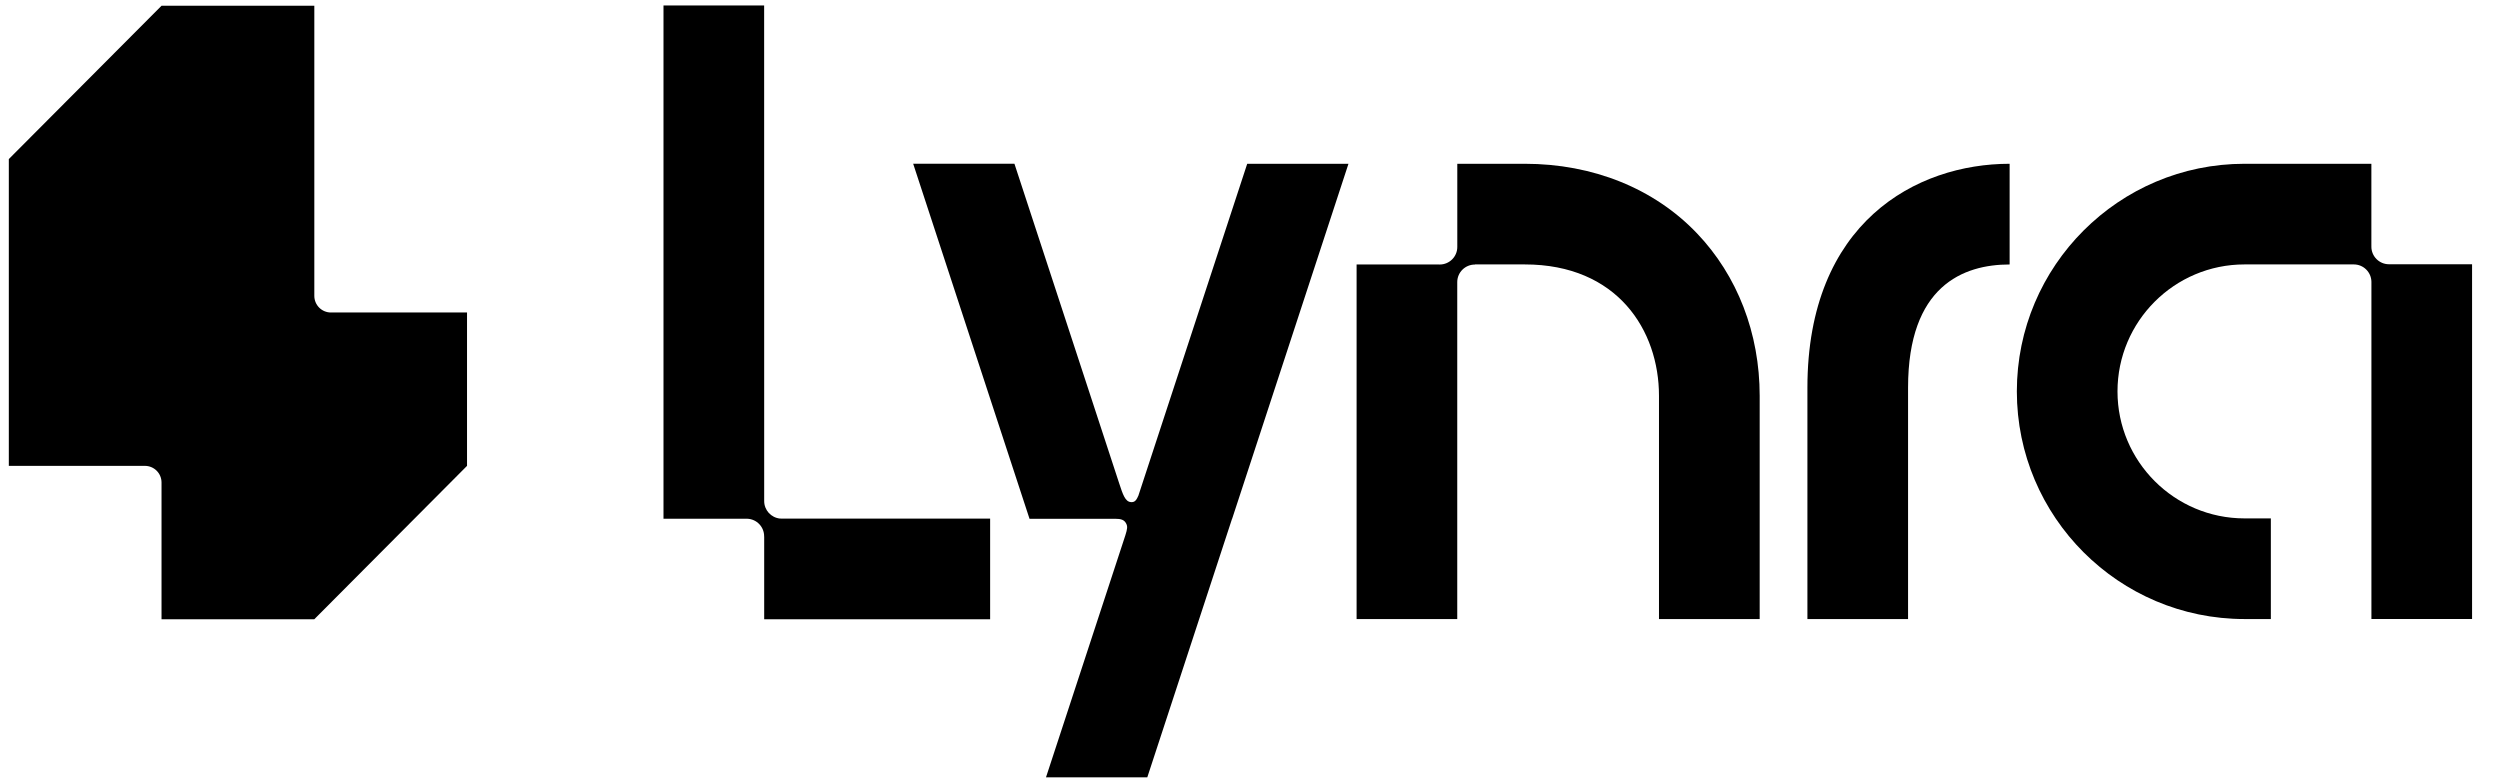
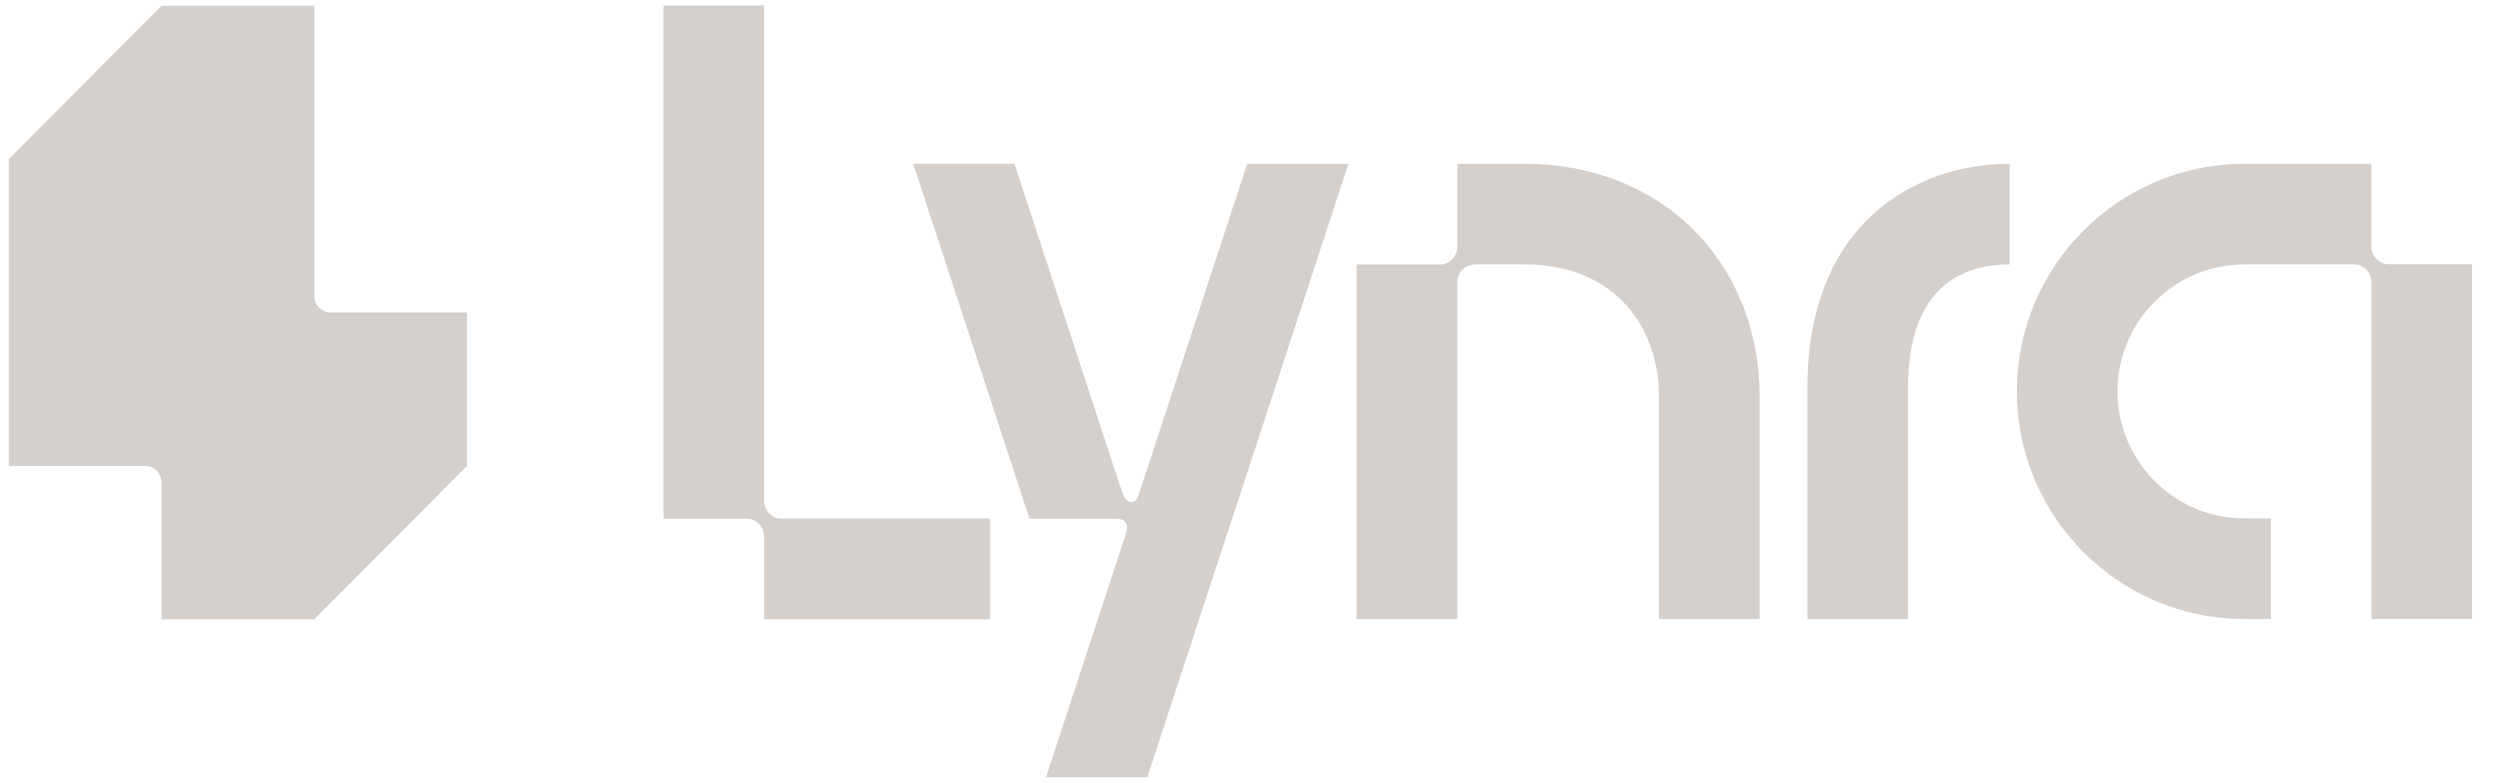
- <svg xmlns="http://www.w3.org/2000/svg" id="Layer_1" data-name="Layer 1" viewBox="0 0 578.23 181.05">
+ <svg xmlns="http://www.w3.org/2000/svg" fill="#D6D0CC" id="Layer_1" data-name="Layer 1" viewBox="0 0 578.23 181.05">
  <defs>
    
  </defs>
  <path class="cls-1" d="M76.54,72.27h31.48v35.48l-35.33,35.48h-35.33v-31.63c0-2.13-1.72-3.85-3.85-3.85H2.04V36.79L37.37,1.32h35.33v67.11c0,2.13,1.72,3.85,3.85,3.85Z" />
  <g>
    <path class="cls-1" d="M464.81,37.88c-21.57,0-46.77,13.56-46.77,51.78v53.53h23.28v-53.53c0-23.55,12.77-28.49,23.49-28.49v-23.28Z" />
    <path class="cls-1" d="M263.24,114.75s0,0,0,0c-.48,1.17-.96,1.45-1.7,1.38-1.3-.12-1.84-1.78-2.68-4.33h0s-24.23-73.93-24.23-73.93h-23.42l26.91,82.12h19.83c1.33,0,2.03.24,2.47,1,.43.75.34,1.32-.14,2.84l-18.35,55.96h23.43l19.6-59.79h.02l26.91-82.12h-23.42l-25.21,76.88Z" />
    <path class="cls-1" d="M180.41,119.94c-2.06-.21-3.66-1.94-3.66-4.05,0-.04,0-.08,0-.13v-.02s-.01-114.48-.01-114.48h-23.28v118.72h19.21c.06,0,.12,0,.18,0,2.17.09,3.89,1.87,3.89,4.06,0,.03,0,.06,0,.09h.01v19.1h52.26v-23.28h-48.19c-.14,0-.28,0-.41-.02Z" />
    <path class="cls-1" d="M407,143.18v-51.64c0-14.44-5.15-27.79-14.51-37.58-9.9-10.37-24.05-16.08-39.82-16.08h-15.61v19.24h0c0,2.25-1.82,4.06-4.07,4.06-.08,0-.15,0-.23-.01h-18.99v82.01h23.28v-77.93h0c0-2.25,1.83-4.06,4.07-4.06.01,0,.02,0,.03,0l.03-.03h11.48c21.45,0,31.05,15.26,31.05,30.38v51.64h23.28Z" />
    <path class="cls-1" d="M552.56,61.12h-.03s0,0,0,0c-2.24-.01-4.05-1.83-4.05-4.07,0-.07,0-.13.01-.2h-.01v-18.97h-29.35c-29.03,0-52.65,23.62-52.65,52.65s23.62,52.65,52.65,52.65h6.1v-23.28h-6.1c-16.19,0-29.37-13.17-29.37-29.37s13.17-29.37,29.37-29.37h25.31c2.22.01,4.01,1.79,4.05,4v.15s0,.03,0,.05h0v77.81h23.28V61.12h-19.22Z" />
  </g>
</svg>
